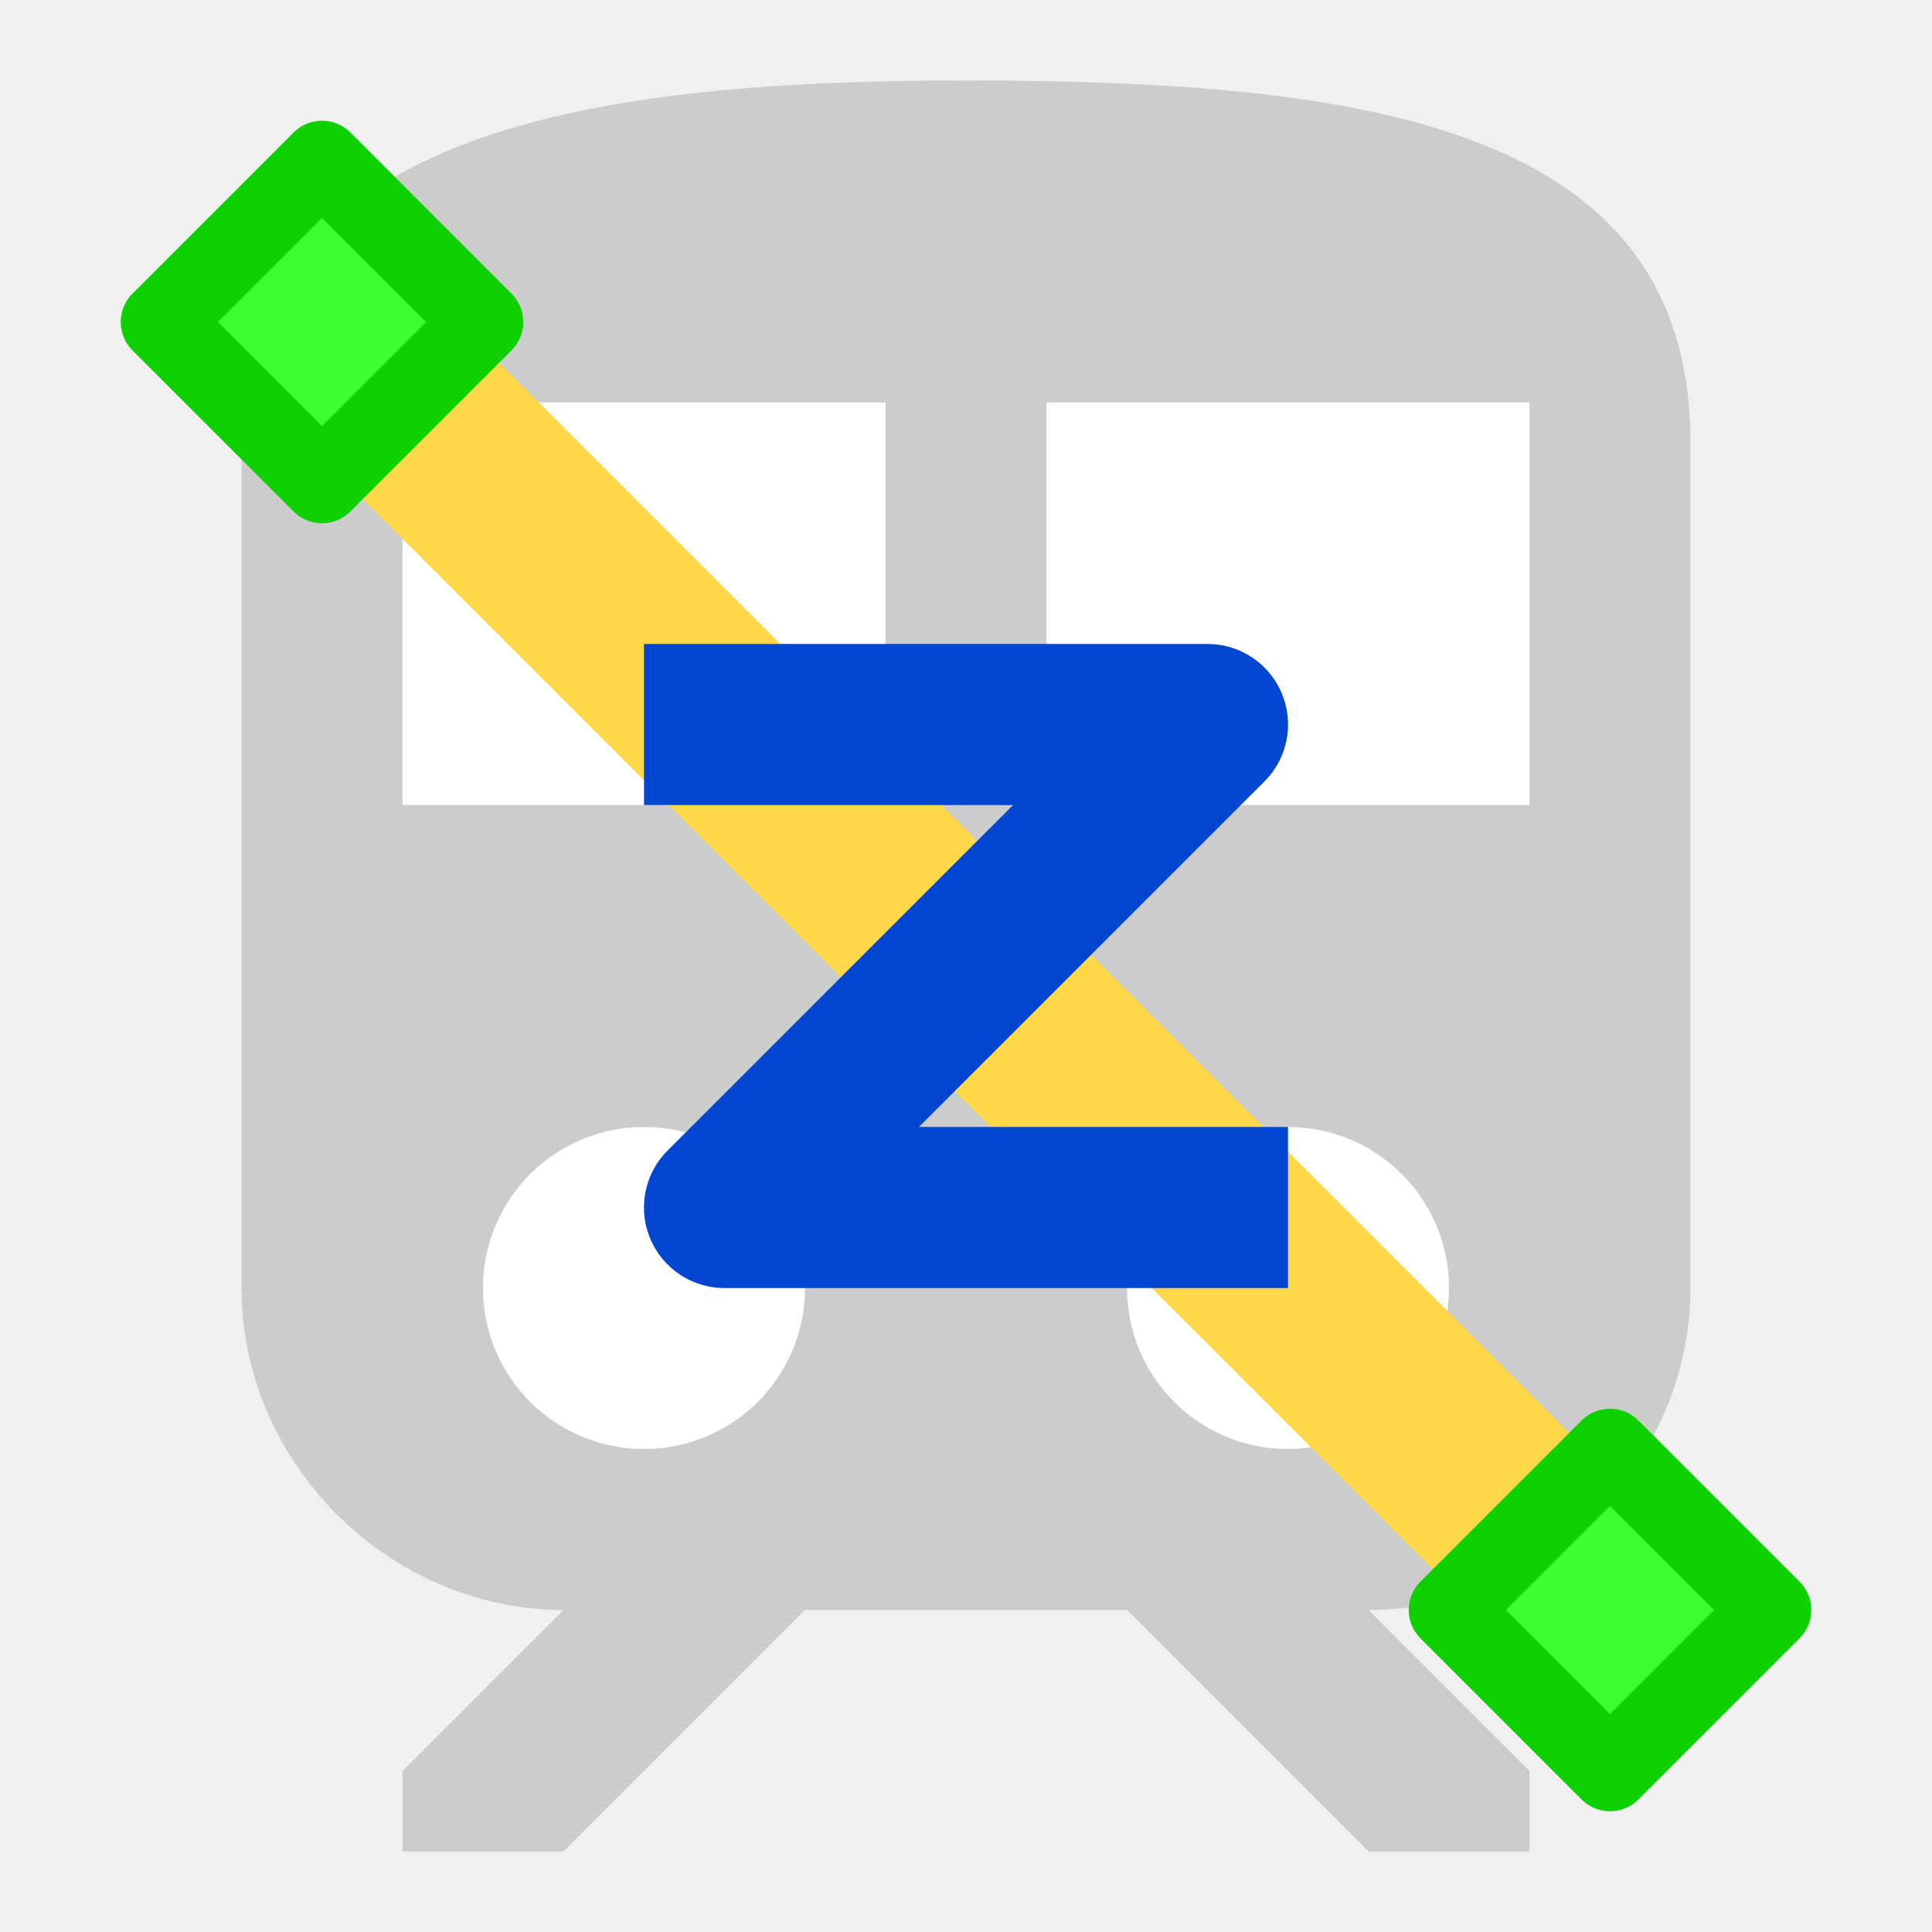
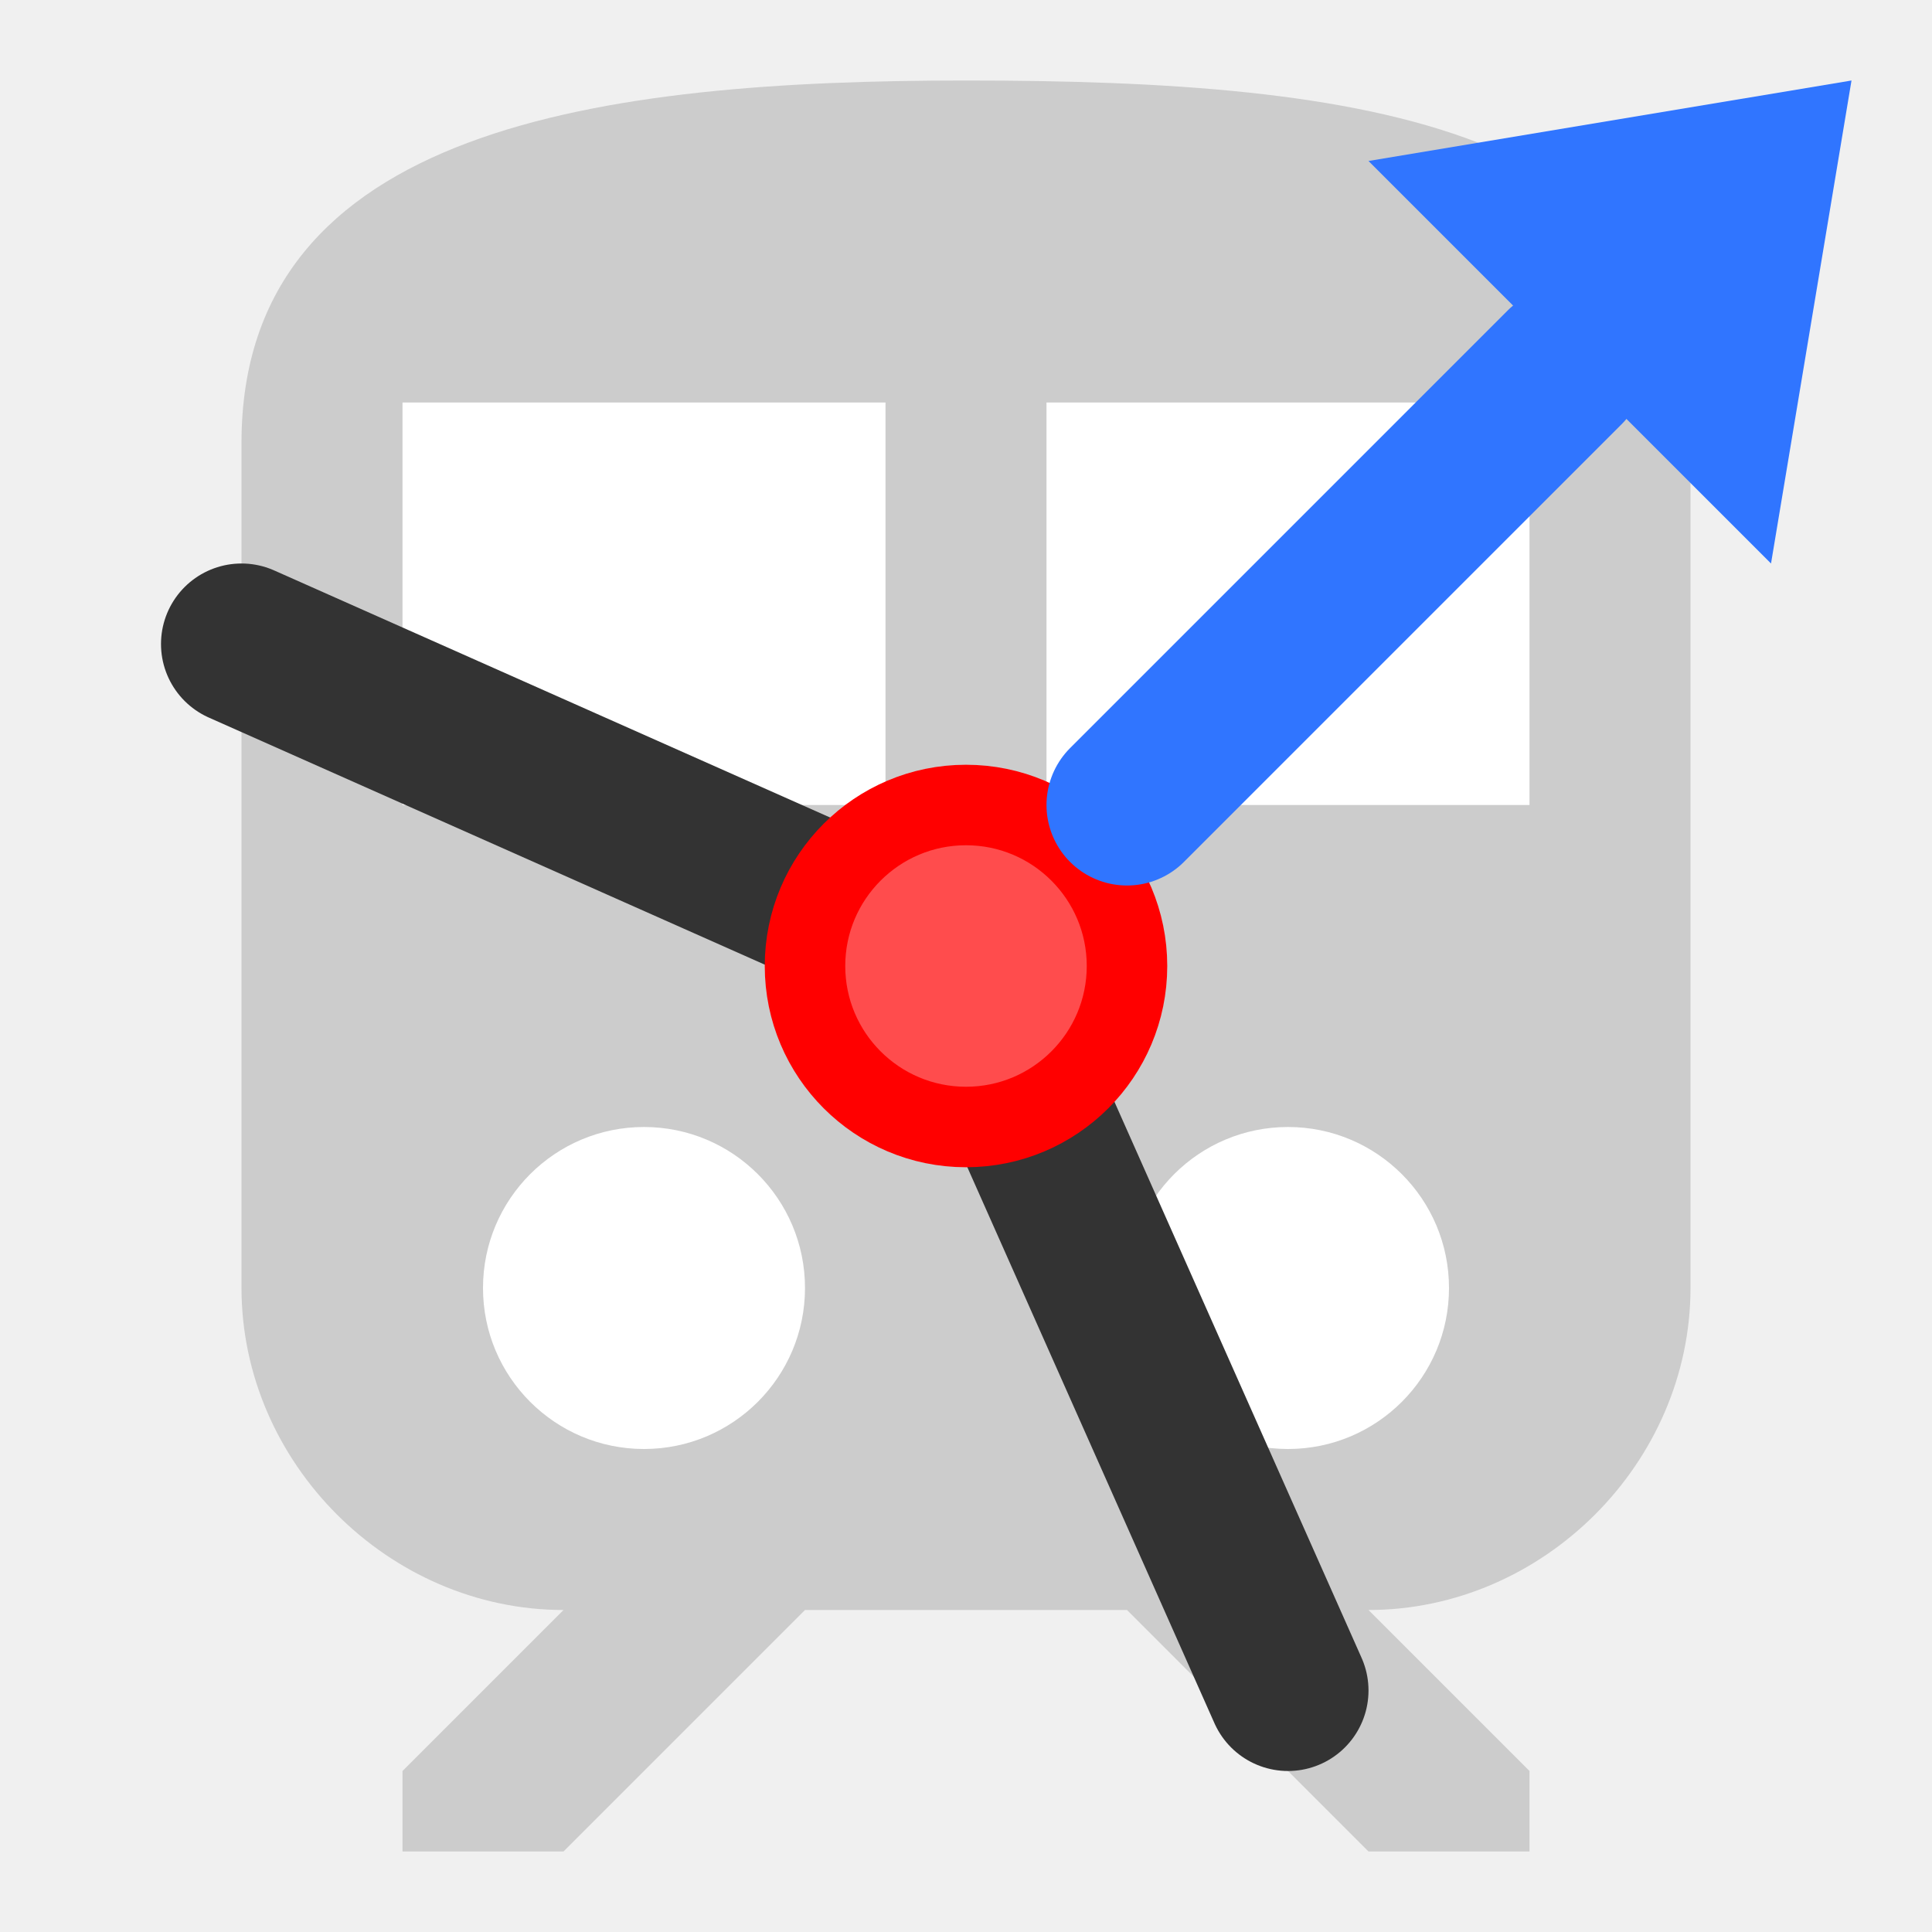
<svg xmlns="http://www.w3.org/2000/svg" width="100%" height="100%" viewBox="0 0 24 24" version="1.1" xml:space="preserve" style="fill-rule:evenodd;clip-rule:evenodd;stroke-linecap:round;stroke-linejoin:round;stroke-miterlimit:1.5;">
  <g>
    <g>
      <path d="M12,1C7.5,1 3,1.562 3,5.5L3,16C3,18.171 4.829,20 7,20L5,22L5,23L7,23L10,20L14,20L17,23L19,23L19,22L17,20C19.171,20 21,18.171 21,16L21,5.5C21,1.562 16.973,1 12,1Z" style="fill:rgb(204,204,204);fill-rule:nonzero;" />
      <circle cx="8" cy="16" r="2" style="fill:white;" />
      <circle cx="16" cy="16" r="2" style="fill:white;" />
      <rect x="5" y="5" width="6" height="5" style="fill:white;" />
      <rect x="13" y="5" width="6" height="5" style="fill:white;" />
    </g>
-     <g id="scale">
-       <g transform="matrix(1.03309,-0.0919109,-0.0919109,1.03309,-61.2794,6.22053)">
-         <path d="M63.5,3.5L80.5,20.5" style="fill:none;stroke:rgb(255,216,74);stroke-width:2.13px;" />
+     <g id="oeflow">
+       <path d="M3,8L12,12L16,21" style="fill:none;stroke:rgb(51,51,51);stroke-width:2px;" />
+       <g transform="matrix(0.666667,0,0,0.666667,4,4)">
+         <circle cx="12" cy="12" r="3" style="fill:rgb(255,76,77);stroke:rgb(255,0,0);stroke-width:1.5px;stroke-linecap:butt;" />
      </g>
-       <g transform="matrix(0.113135,0,0,0.113135,1.17163,1.17163)">
-         <path d="M25,7.322L42.678,25L25,42.678L7.322,25L25,7.322Z" style="fill:rgb(61,255,48);stroke:rgb(13,209,0);stroke-width:8.84px;stroke-linecap:butt;" />
+       <g transform="matrix(0.769625,0,0,0.769625,5.29861,0.230375)">
+         <path d="M21.701,8.796L23,1L15.204,2.299L21.701,8.796Z" style="fill:rgb(48,117,255);" />
      </g>
-       <g transform="matrix(0.113135,0,0,0.113135,17.1716,17.1716)">
-         <path d="M25,7.322L42.678,25L25,42.678L7.322,25L25,7.322Z" style="fill:rgb(61,255,48);stroke:rgb(13,209,0);stroke-width:8.84px;stroke-linecap:butt;" />
-       </g>
-     </g>
-     <g transform="matrix(0.188573,0,0,0.188573,-0.571563,-0.571563)">
-       <path d="M45.455,50.758L82.576,50.758L50.758,82.576L87.879,82.576" style="fill:none;stroke:rgb(0,70,209);stroke-width:10.61px;stroke-linecap:butt;" />
+       <path d="M19.436,4.564C16.922,7.078 14,10 14,10" style="fill:none;stroke:rgb(48,117,255);stroke-width:2px;" />
    </g>
  </g>
</svg>
